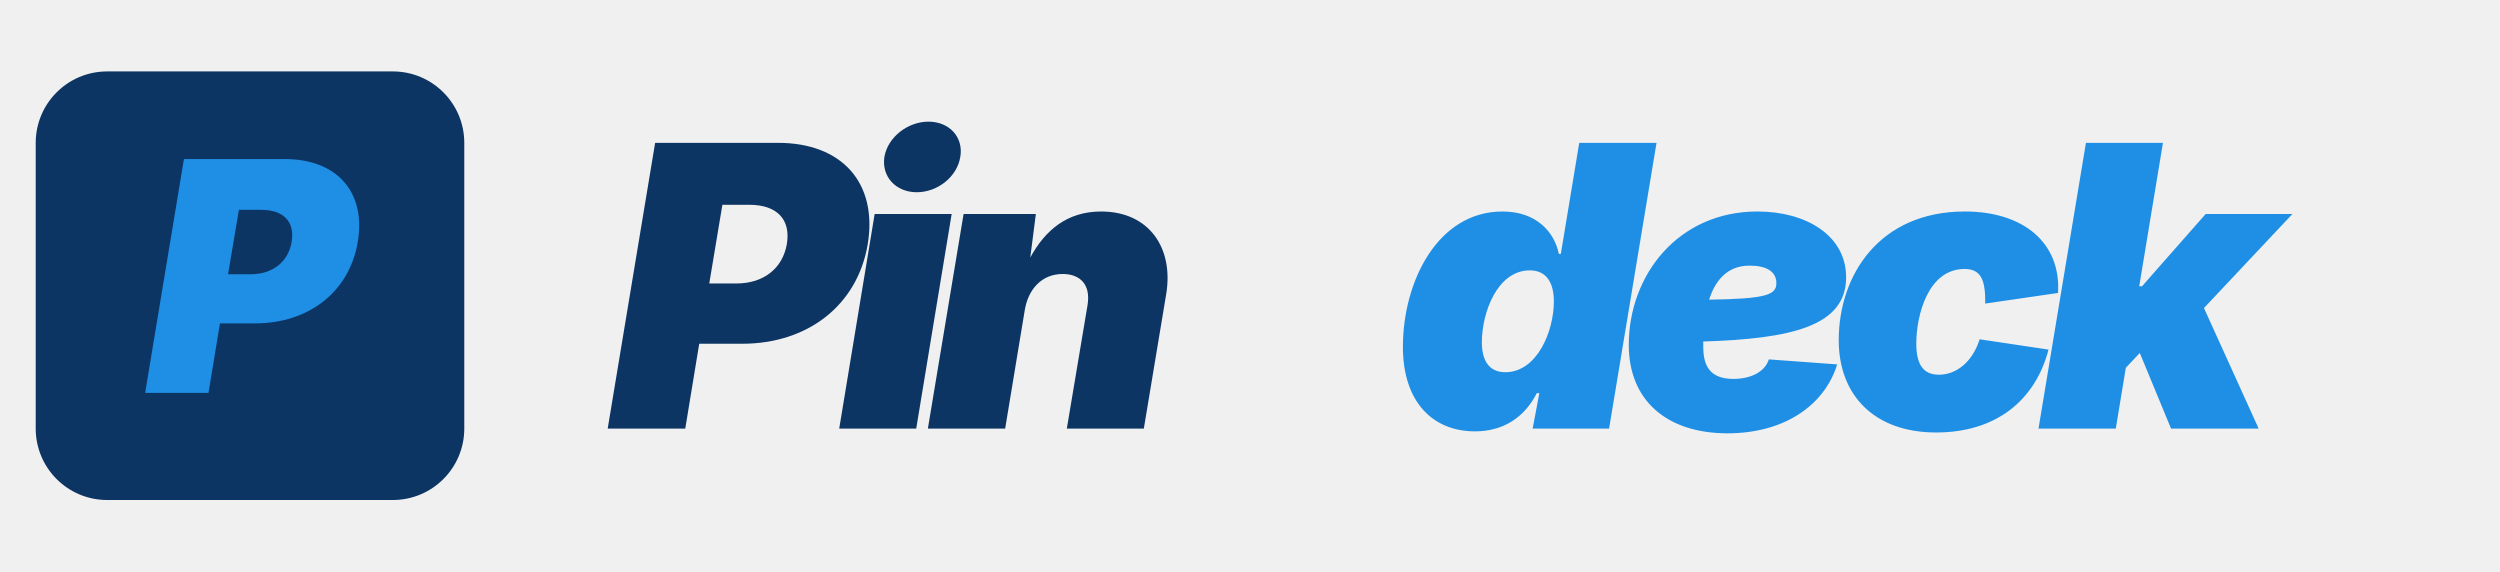
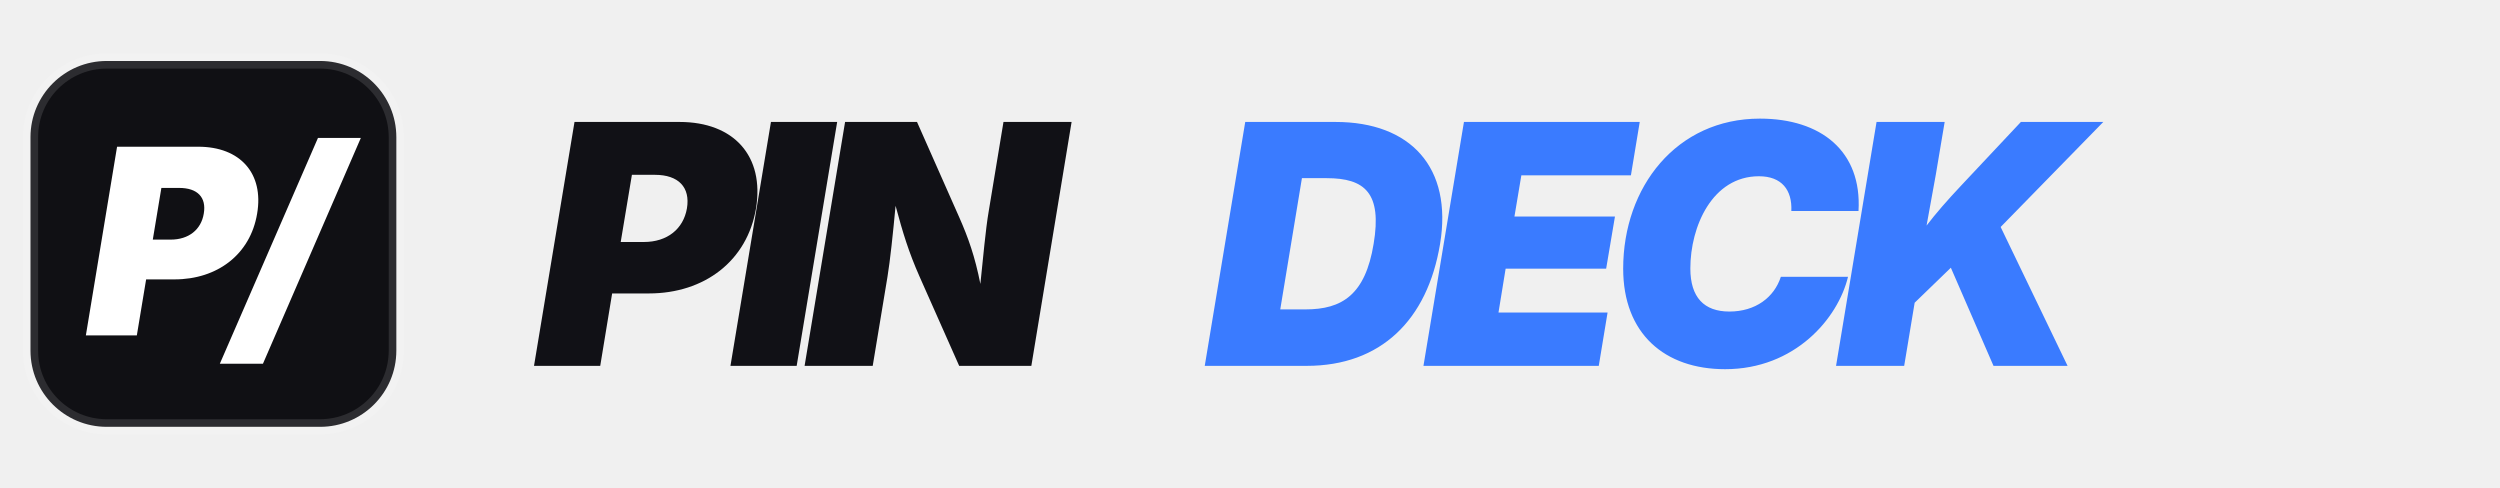
- <svg xmlns="http://www.w3.org/2000/svg" viewBox="0 0 140 32" width="140" height="32">
-   <rect x="2" y="4" width="24" height="24" rx="4" fill="#0c3564" />
-   <text x="14" y="22" font-family="system-ui, -apple-system, sans-serif" font-size="18" font-weight="900" font-style="italic" fill="#1f8fe5" text-anchor="middle" letter-spacing="-0.07em">P</text>
-   <text x="34" y="24" font-family="system-ui, -apple-system, sans-serif" font-size="22" font-weight="900" font-style="italic" fill="#0c3564" letter-spacing="-0.07em">Pin</text>
-   <text x="78" y="24" font-family="system-ui, -apple-system, sans-serif" font-size="22" font-weight="900" font-style="italic" fill="#1f8fe5" letter-spacing="-0.07em">deck</text>
+ <svg xmlns="http://www.w3.org/2000/svg" viewBox="0 0 164 32" width="164" height="32">
+   <rect x="2" y="4" width="24" height="24" rx="5" fill="#101014" stroke="rgba(255,255,255,0.12)" />
+   <text x="14" y="22" font-family="Inter, system-ui, -apple-system, sans-serif" font-size="17" font-weight="900" font-style="italic" fill="#ffffff" text-anchor="middle" letter-spacing="-0.08em">P/</text>
+   <text x="35" y="24" font-family="Inter, system-ui, -apple-system, sans-serif" font-size="22" font-weight="900" font-style="italic" fill="#111116" letter-spacing="-0.07em">PIN</text>
+   <text x="79" y="24" font-family="Inter, system-ui, -apple-system, sans-serif" font-size="22" font-weight="900" font-style="italic" fill="#3a7bff" letter-spacing="-0.07em">DECK</text>
</svg>
